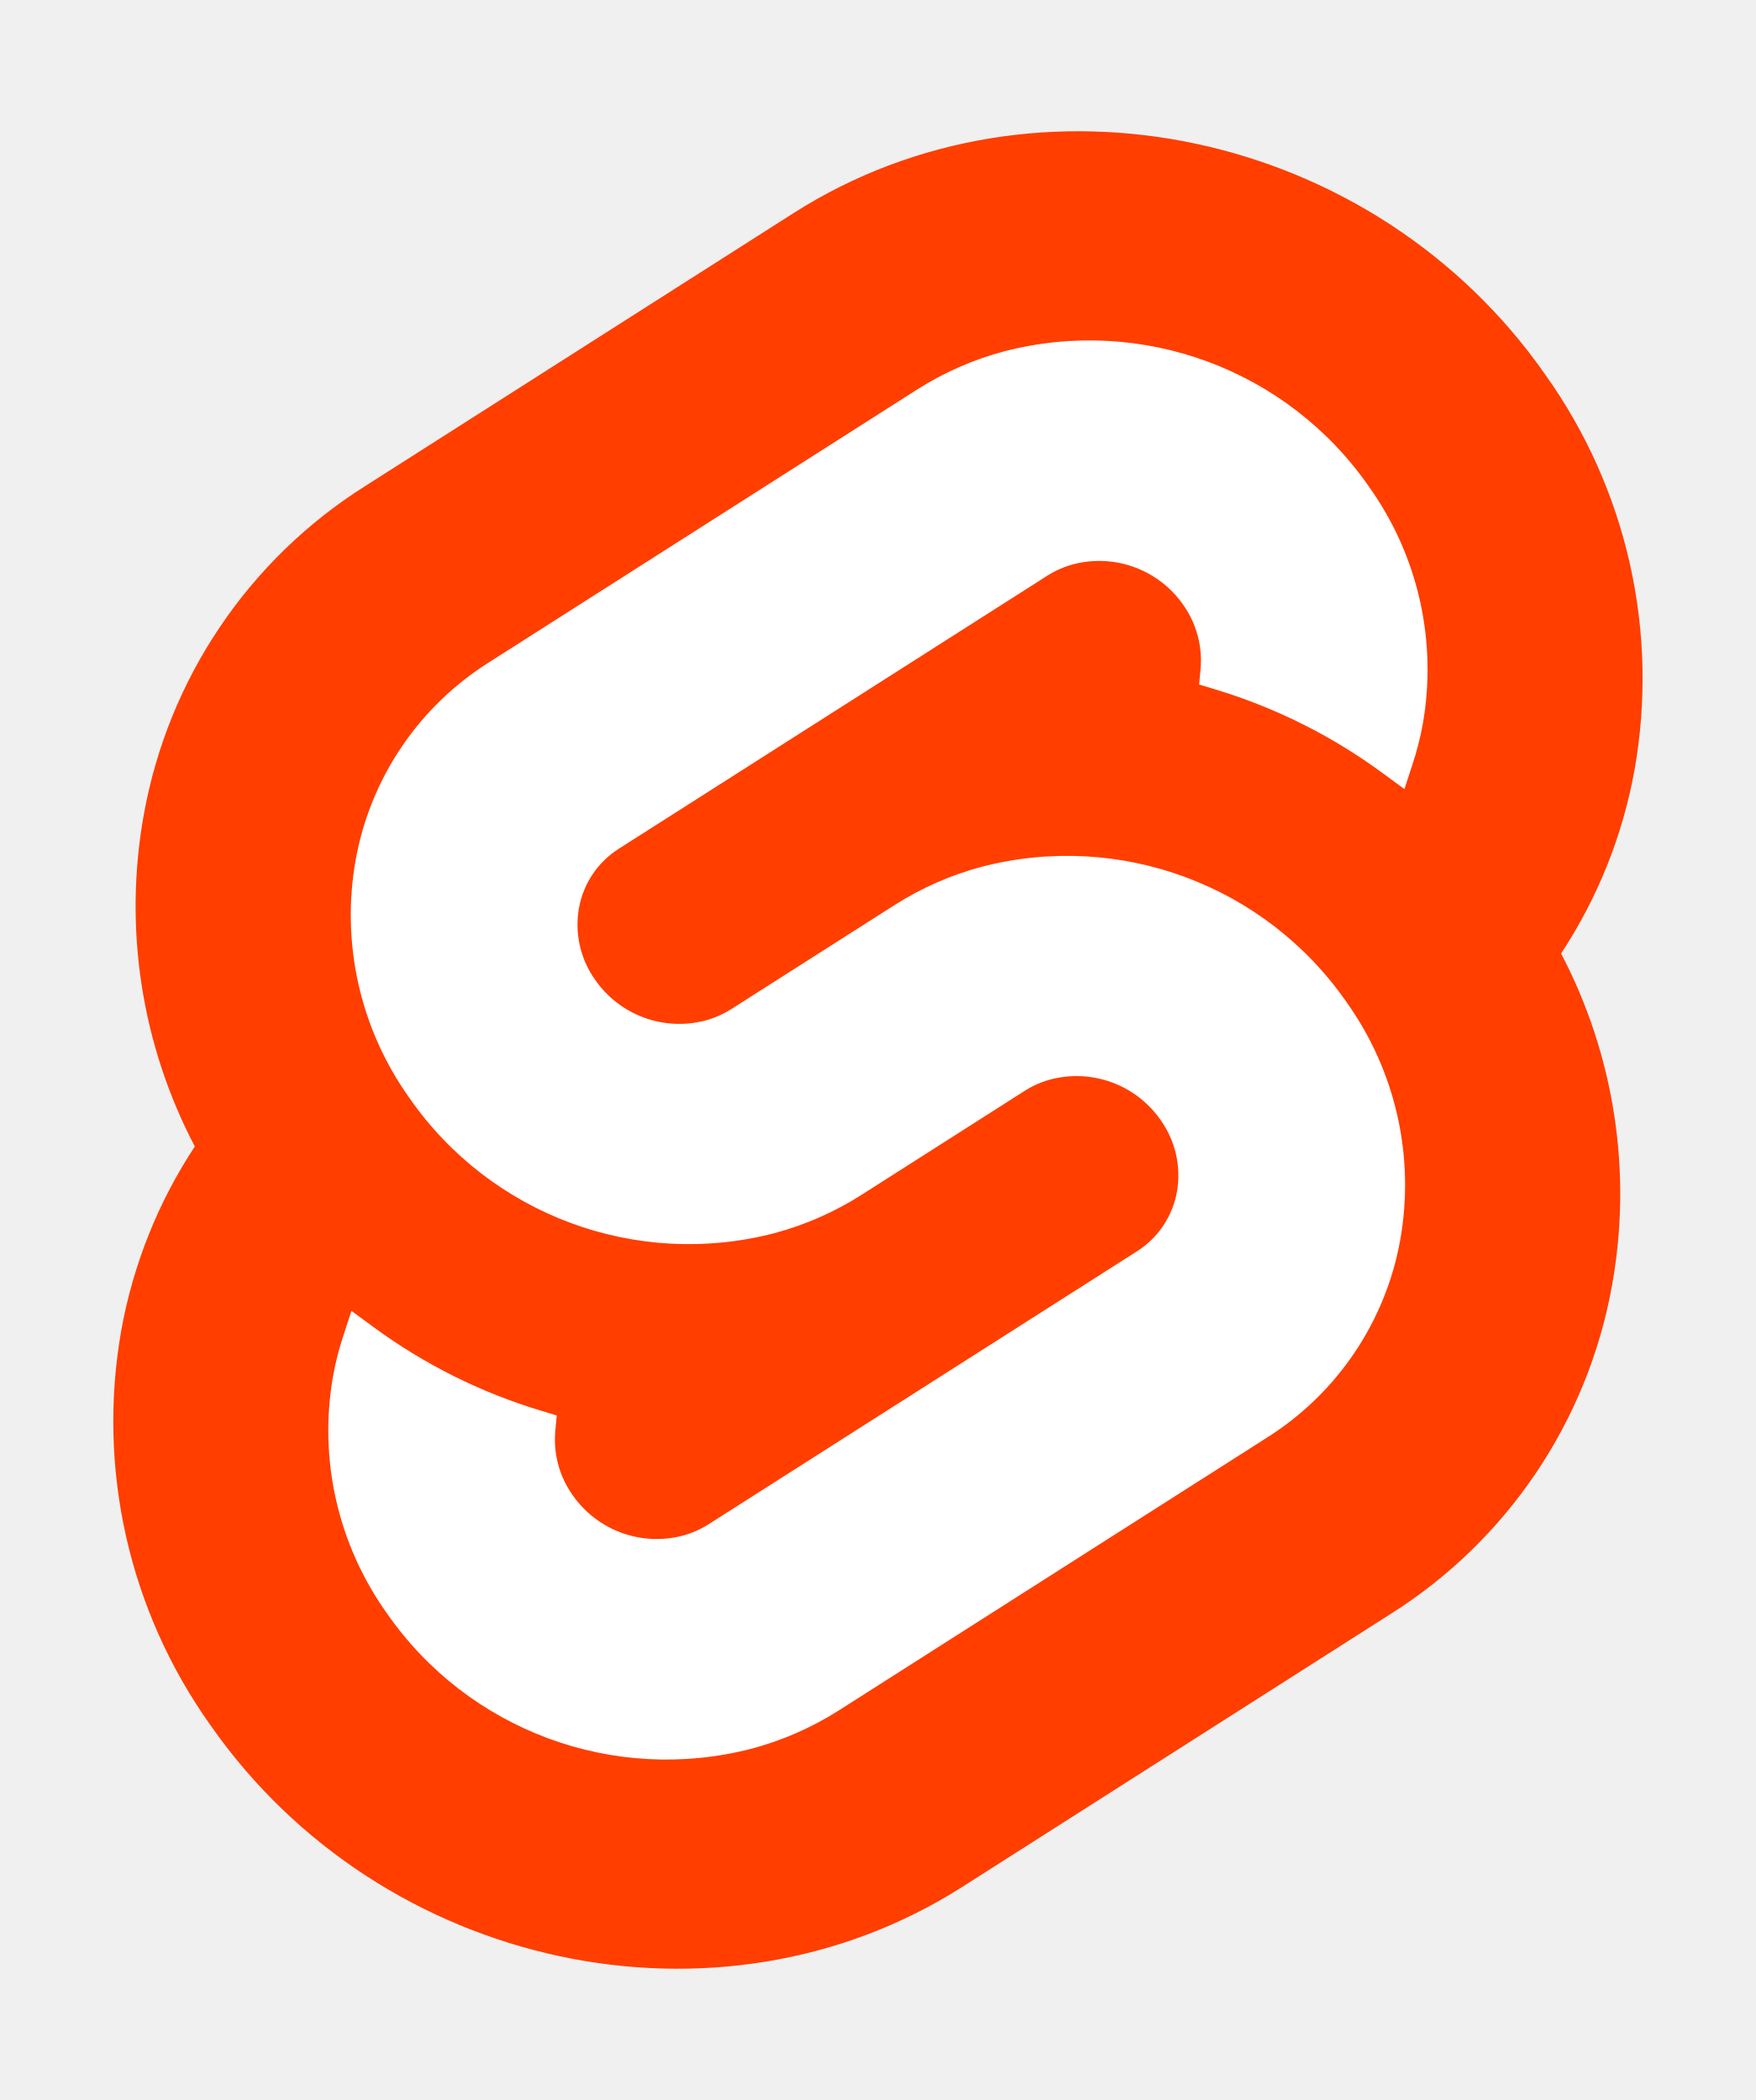
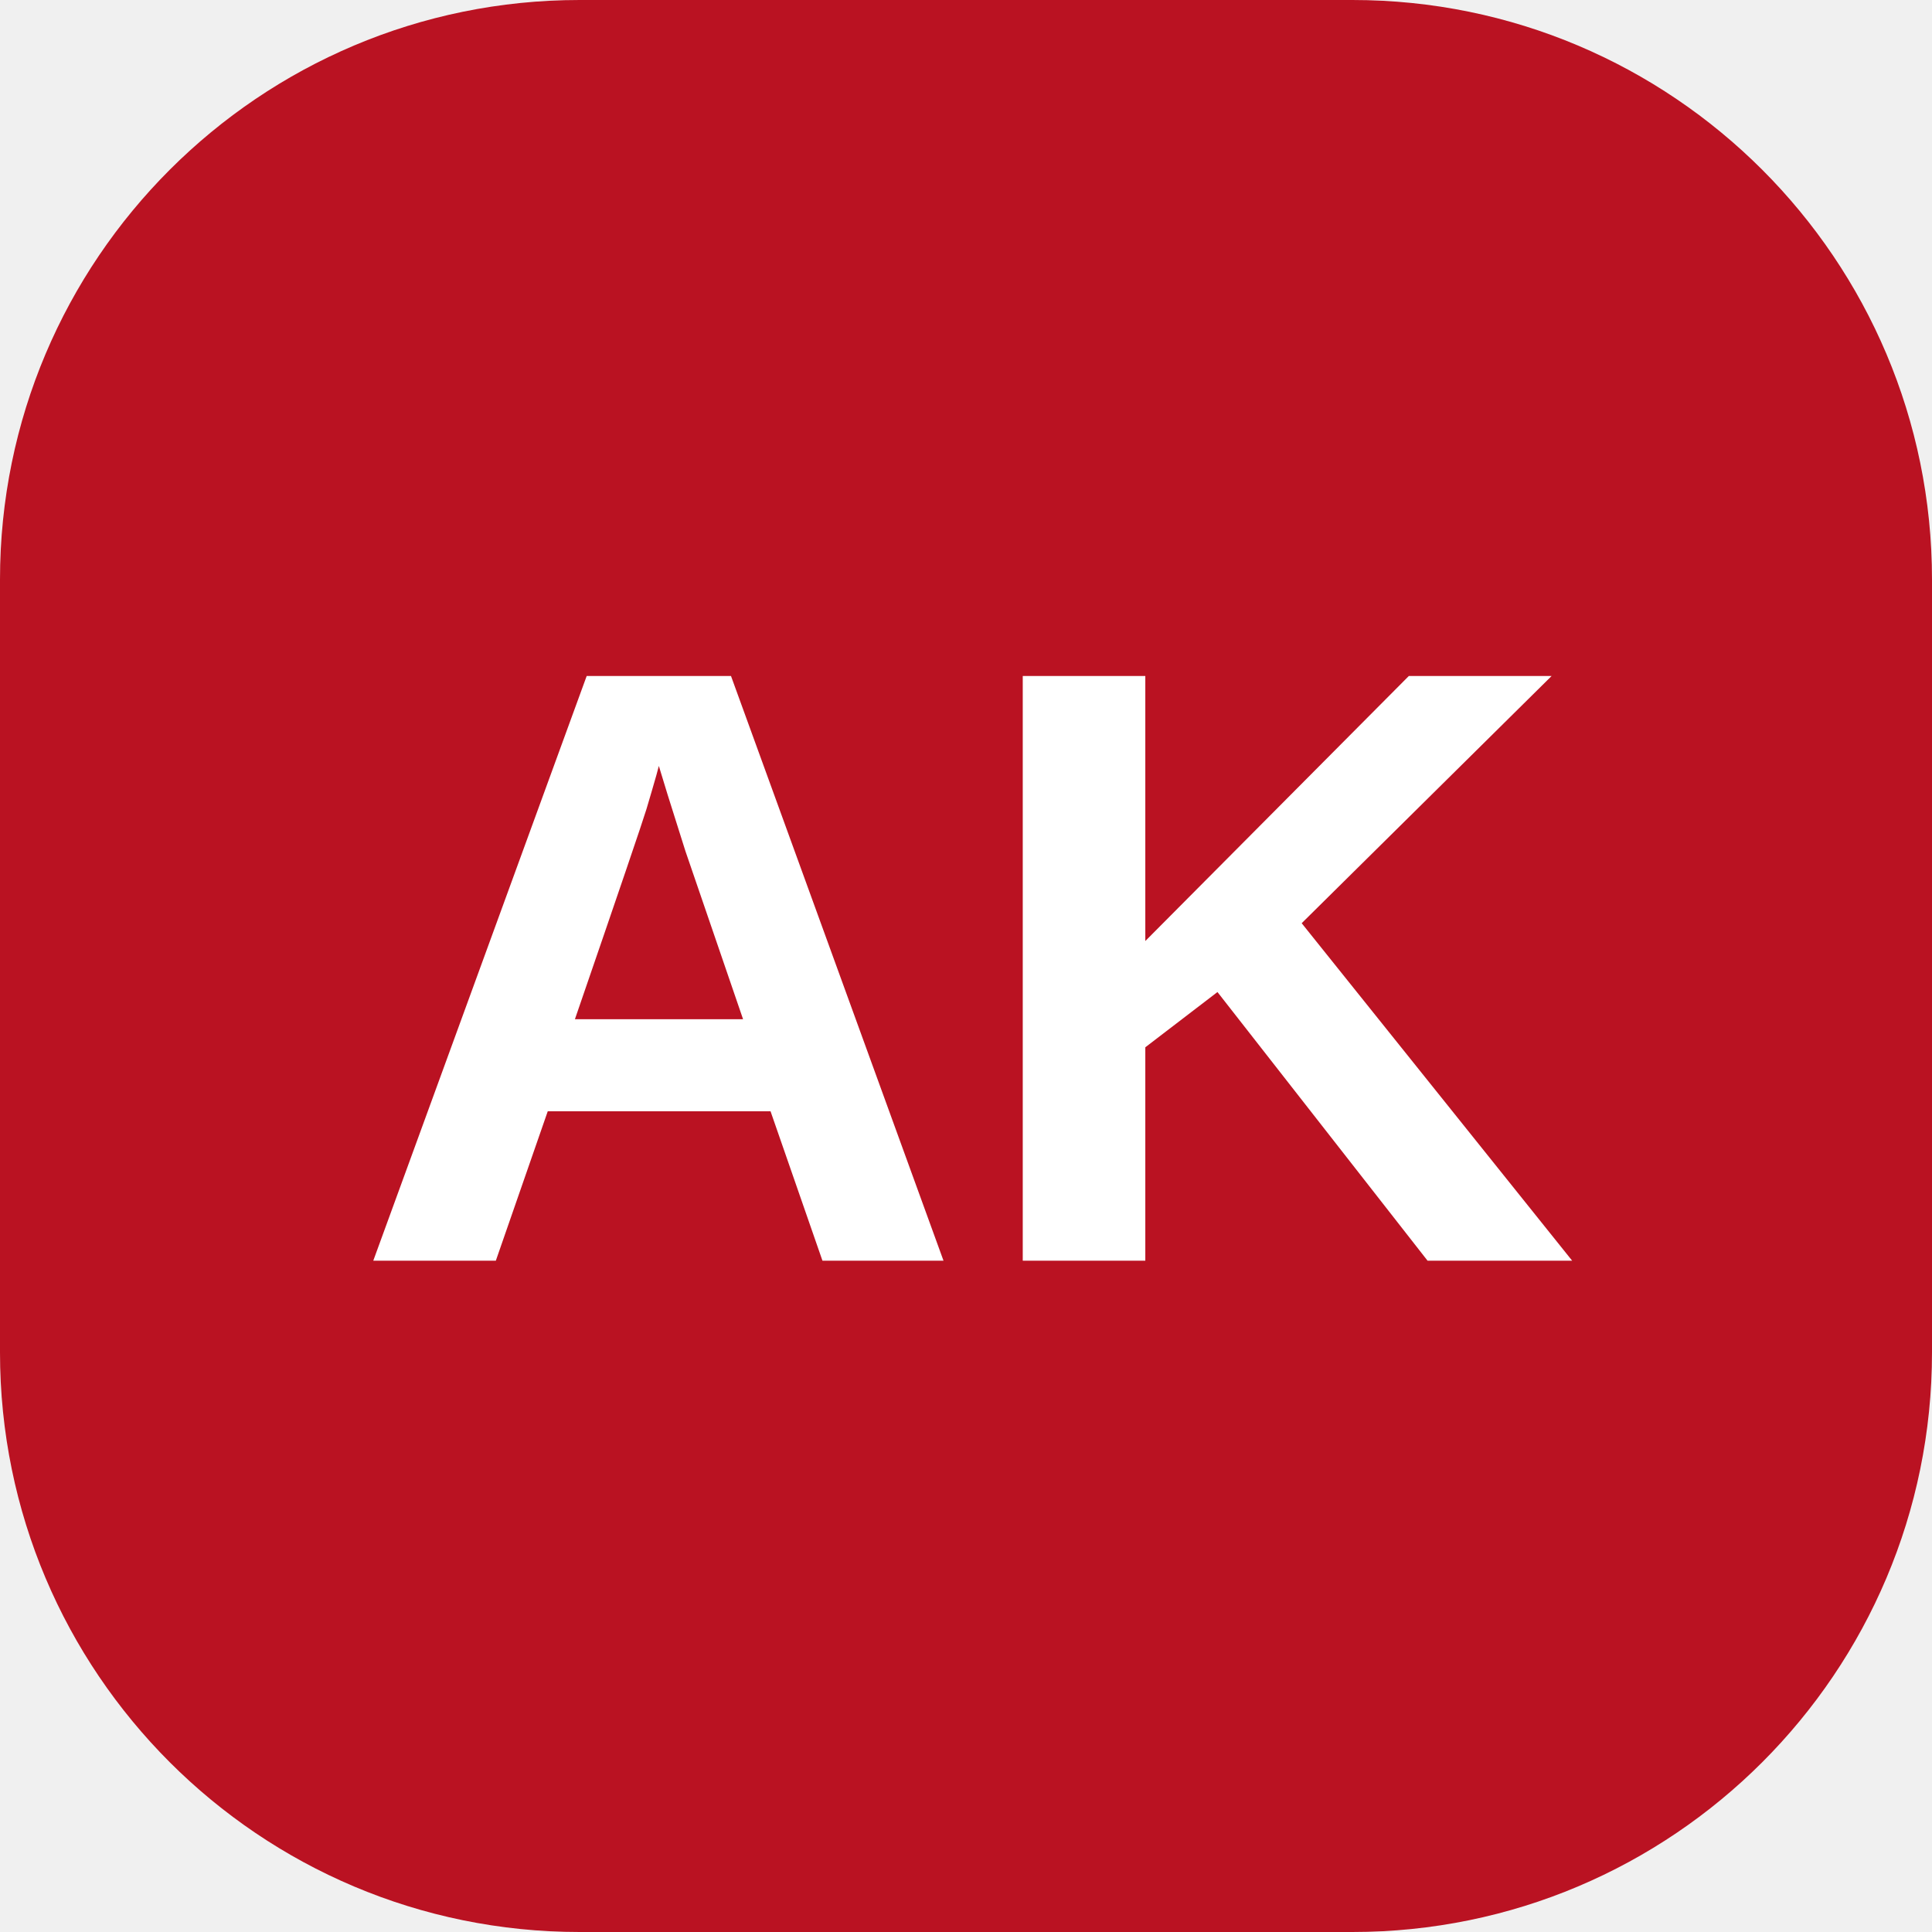
- <svg xmlns="http://www.w3.org/2000/svg" width="107" height="128" viewBox="0 0 107 128">
-   <path d="M94.157 22.819c-10.4-14.885-30.94-19.297-45.792-9.835L22.282 29.608A29.92 29.92 0 0 0 8.764 49.65a31.5 31.5 0 0 0 3.108 20.231 30 30 0 0 0-4.477 11.183 31.9 31.9 0 0 0 5.448 24.116c10.402 14.887 30.942 19.297 45.791 9.835l26.083-16.624A29.92 29.92 0 0 0 98.235 78.35a31.53 31.53 0 0 0-3.105-20.232 30 30 0 0 0 4.474-11.182 31.88 31.88 0 0 0-5.447-24.116" style="fill:#ff3e00" />
-   <path d="M45.817 106.582a20.72 20.72 0 0 1-22.237-8.243 19.17 19.17 0 0 1-3.277-14.503 18 18 0 0 1 .624-2.435l.49-1.498 1.337.981a33.6 33.6 0 0 0 10.203 5.098l.97.294-.09.968a5.85 5.85 0 0 0 1.052 3.878 6.24 6.24 0 0 0 6.695 2.485 5.8 5.8 0 0 0 1.603-.704L69.27 76.28a5.43 5.43 0 0 0 2.45-3.631 5.8 5.8 0 0 0-.987-4.371 6.24 6.24 0 0 0-6.698-2.487 5.7 5.7 0 0 0-1.6.704l-9.953 6.345a19 19 0 0 1-5.296 2.326 20.72 20.72 0 0 1-22.237-8.243 19.17 19.17 0 0 1-3.277-14.502 17.99 17.99 0 0 1 8.13-12.052l26.081-16.623a19 19 0 0 1 5.3-2.329 20.72 20.72 0 0 1 22.237 8.243 19.17 19.17 0 0 1 3.277 14.503 18 18 0 0 1-.624 2.435l-.49 1.498-1.337-.98a33.6 33.6 0 0 0-10.203-5.1l-.97-.294.09-.968a5.86 5.86 0 0 0-1.052-3.878 6.24 6.24 0 0 0-6.696-2.485 5.8 5.8 0 0 0-1.602.704L37.73 51.72a5.42 5.42 0 0 0-2.449 3.63 5.79 5.79 0 0 0 .986 4.372 6.24 6.24 0 0 0 6.698 2.486 5.8 5.8 0 0 0 1.602-.704l9.952-6.342a19 19 0 0 1 5.295-2.328 20.72 20.72 0 0 1 22.237 8.242 19.17 19.17 0 0 1 3.277 14.503 18 18 0 0 1-8.13 12.053l-26.081 16.622a19 19 0 0 1-5.3 2.328" style="fill:#fff" />
+ <svg xmlns="http://www.w3.org/2000/svg" viewBox="0 0 100 100" width="100" height="100">
+   <rect width="100" height="100" rx="30" fill="#BA1222" />
+   <text x="50" y="50" dominant-baseline="central" text-anchor="middle" font-family="Arial, Helvetica, sans-serif" font-weight="bold" font-size="44" fill="#FFFFFF">AK</text>
</svg>
